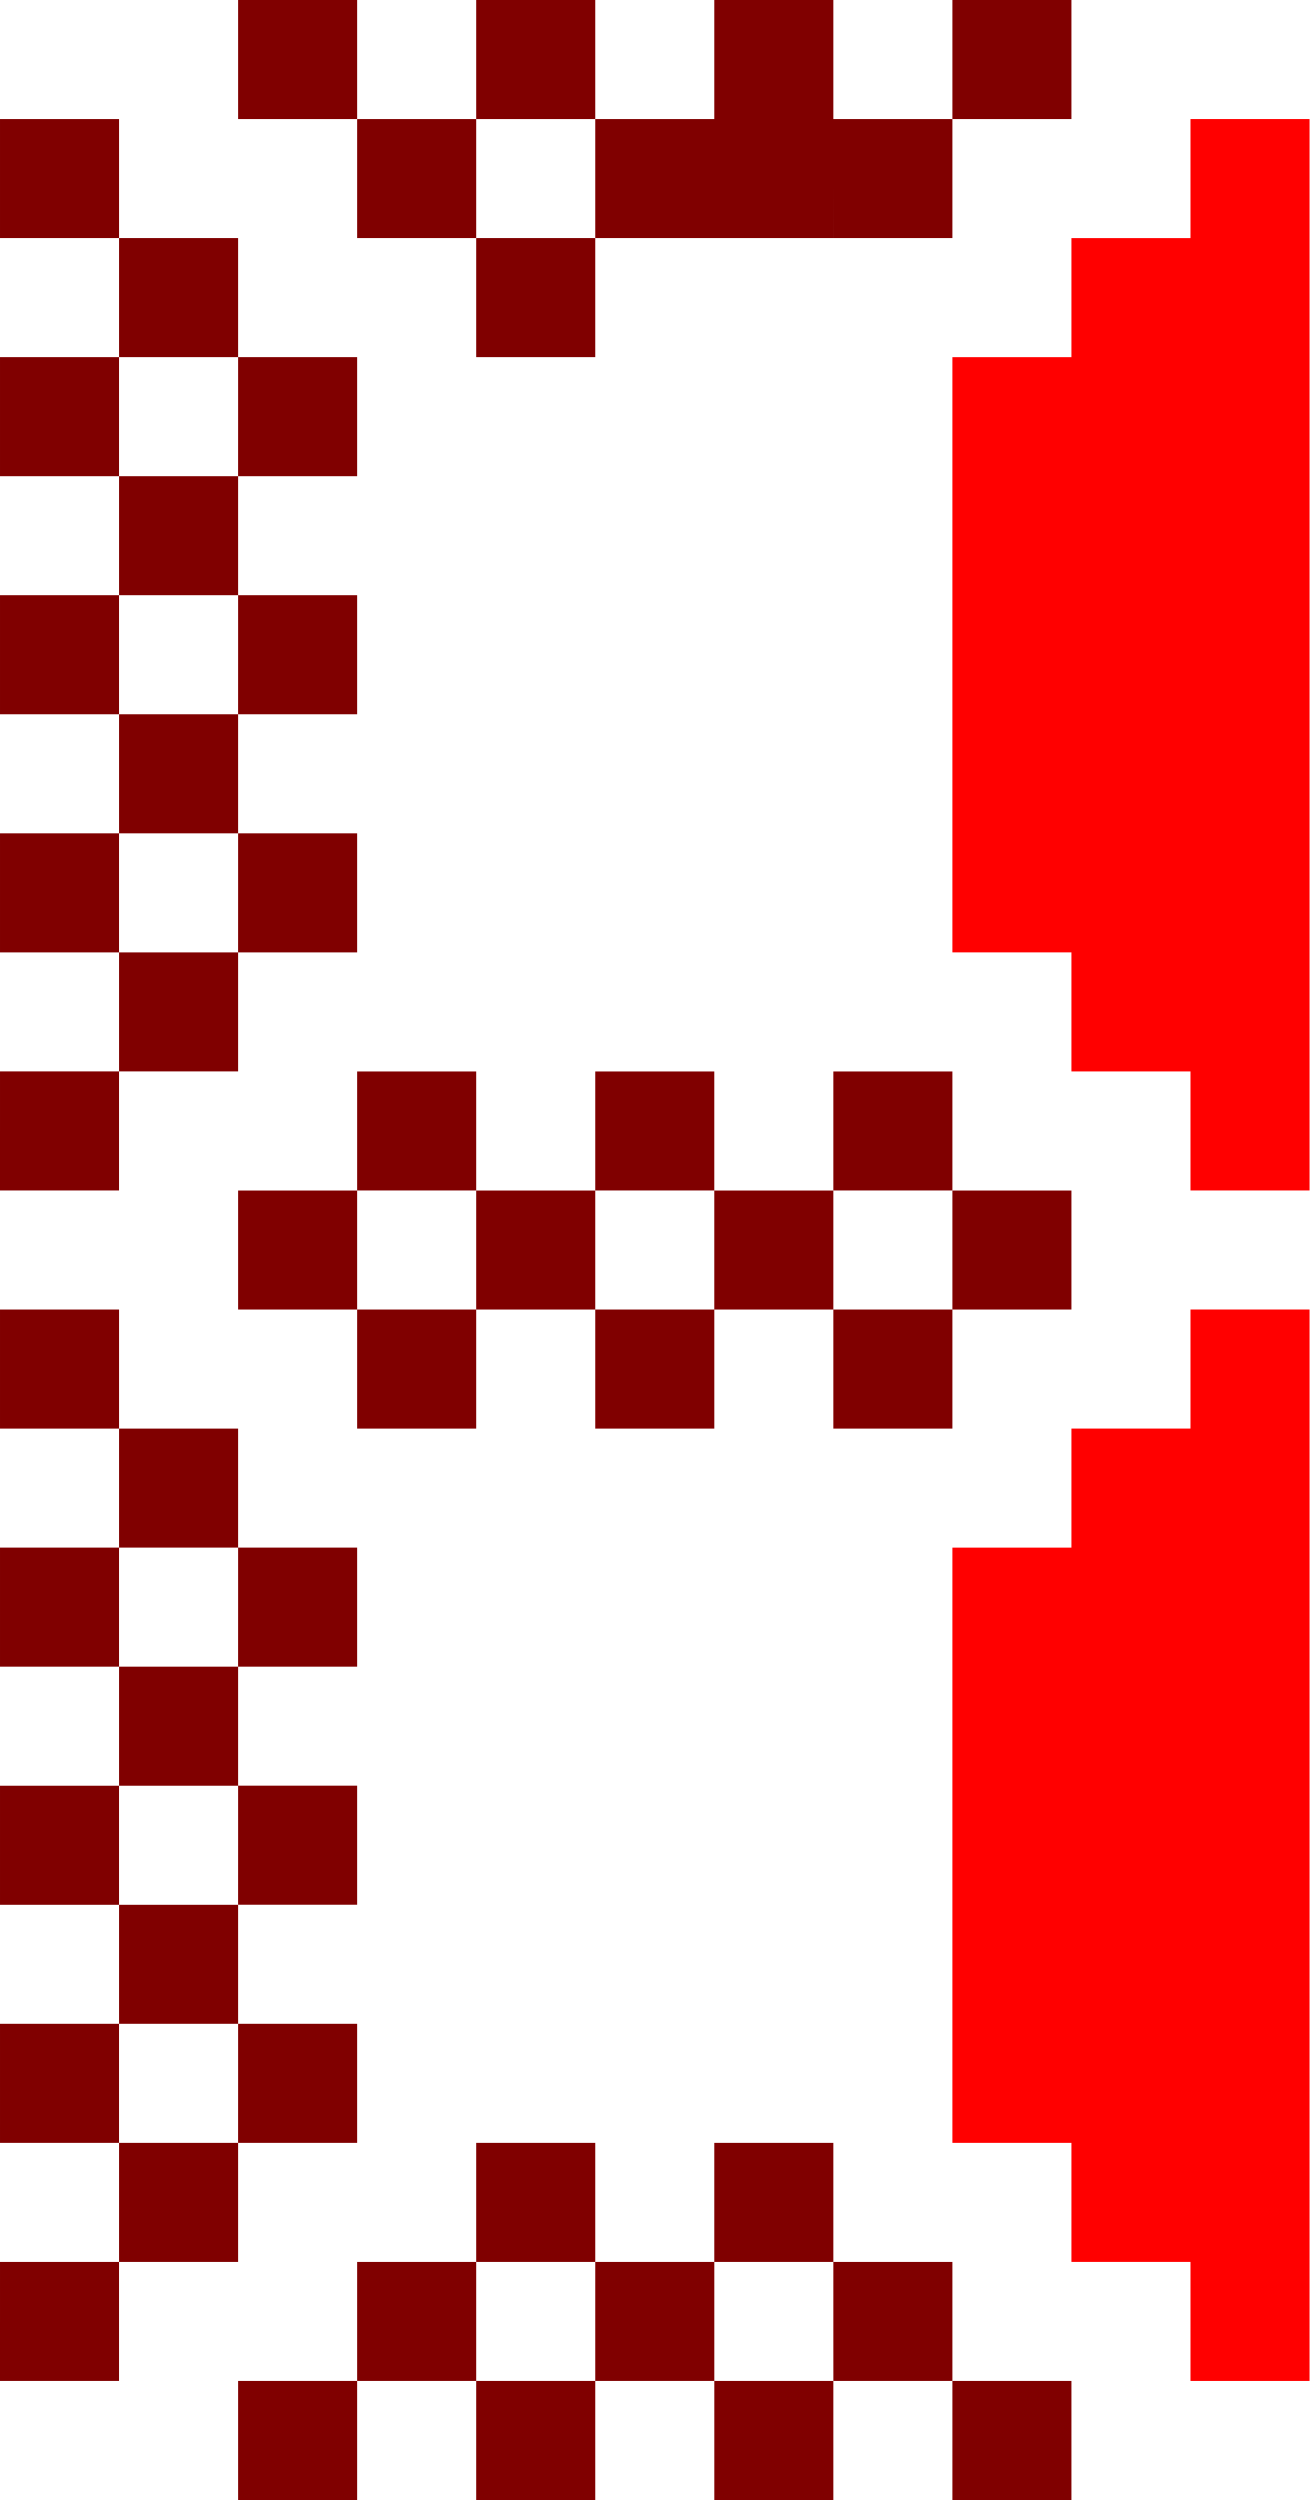
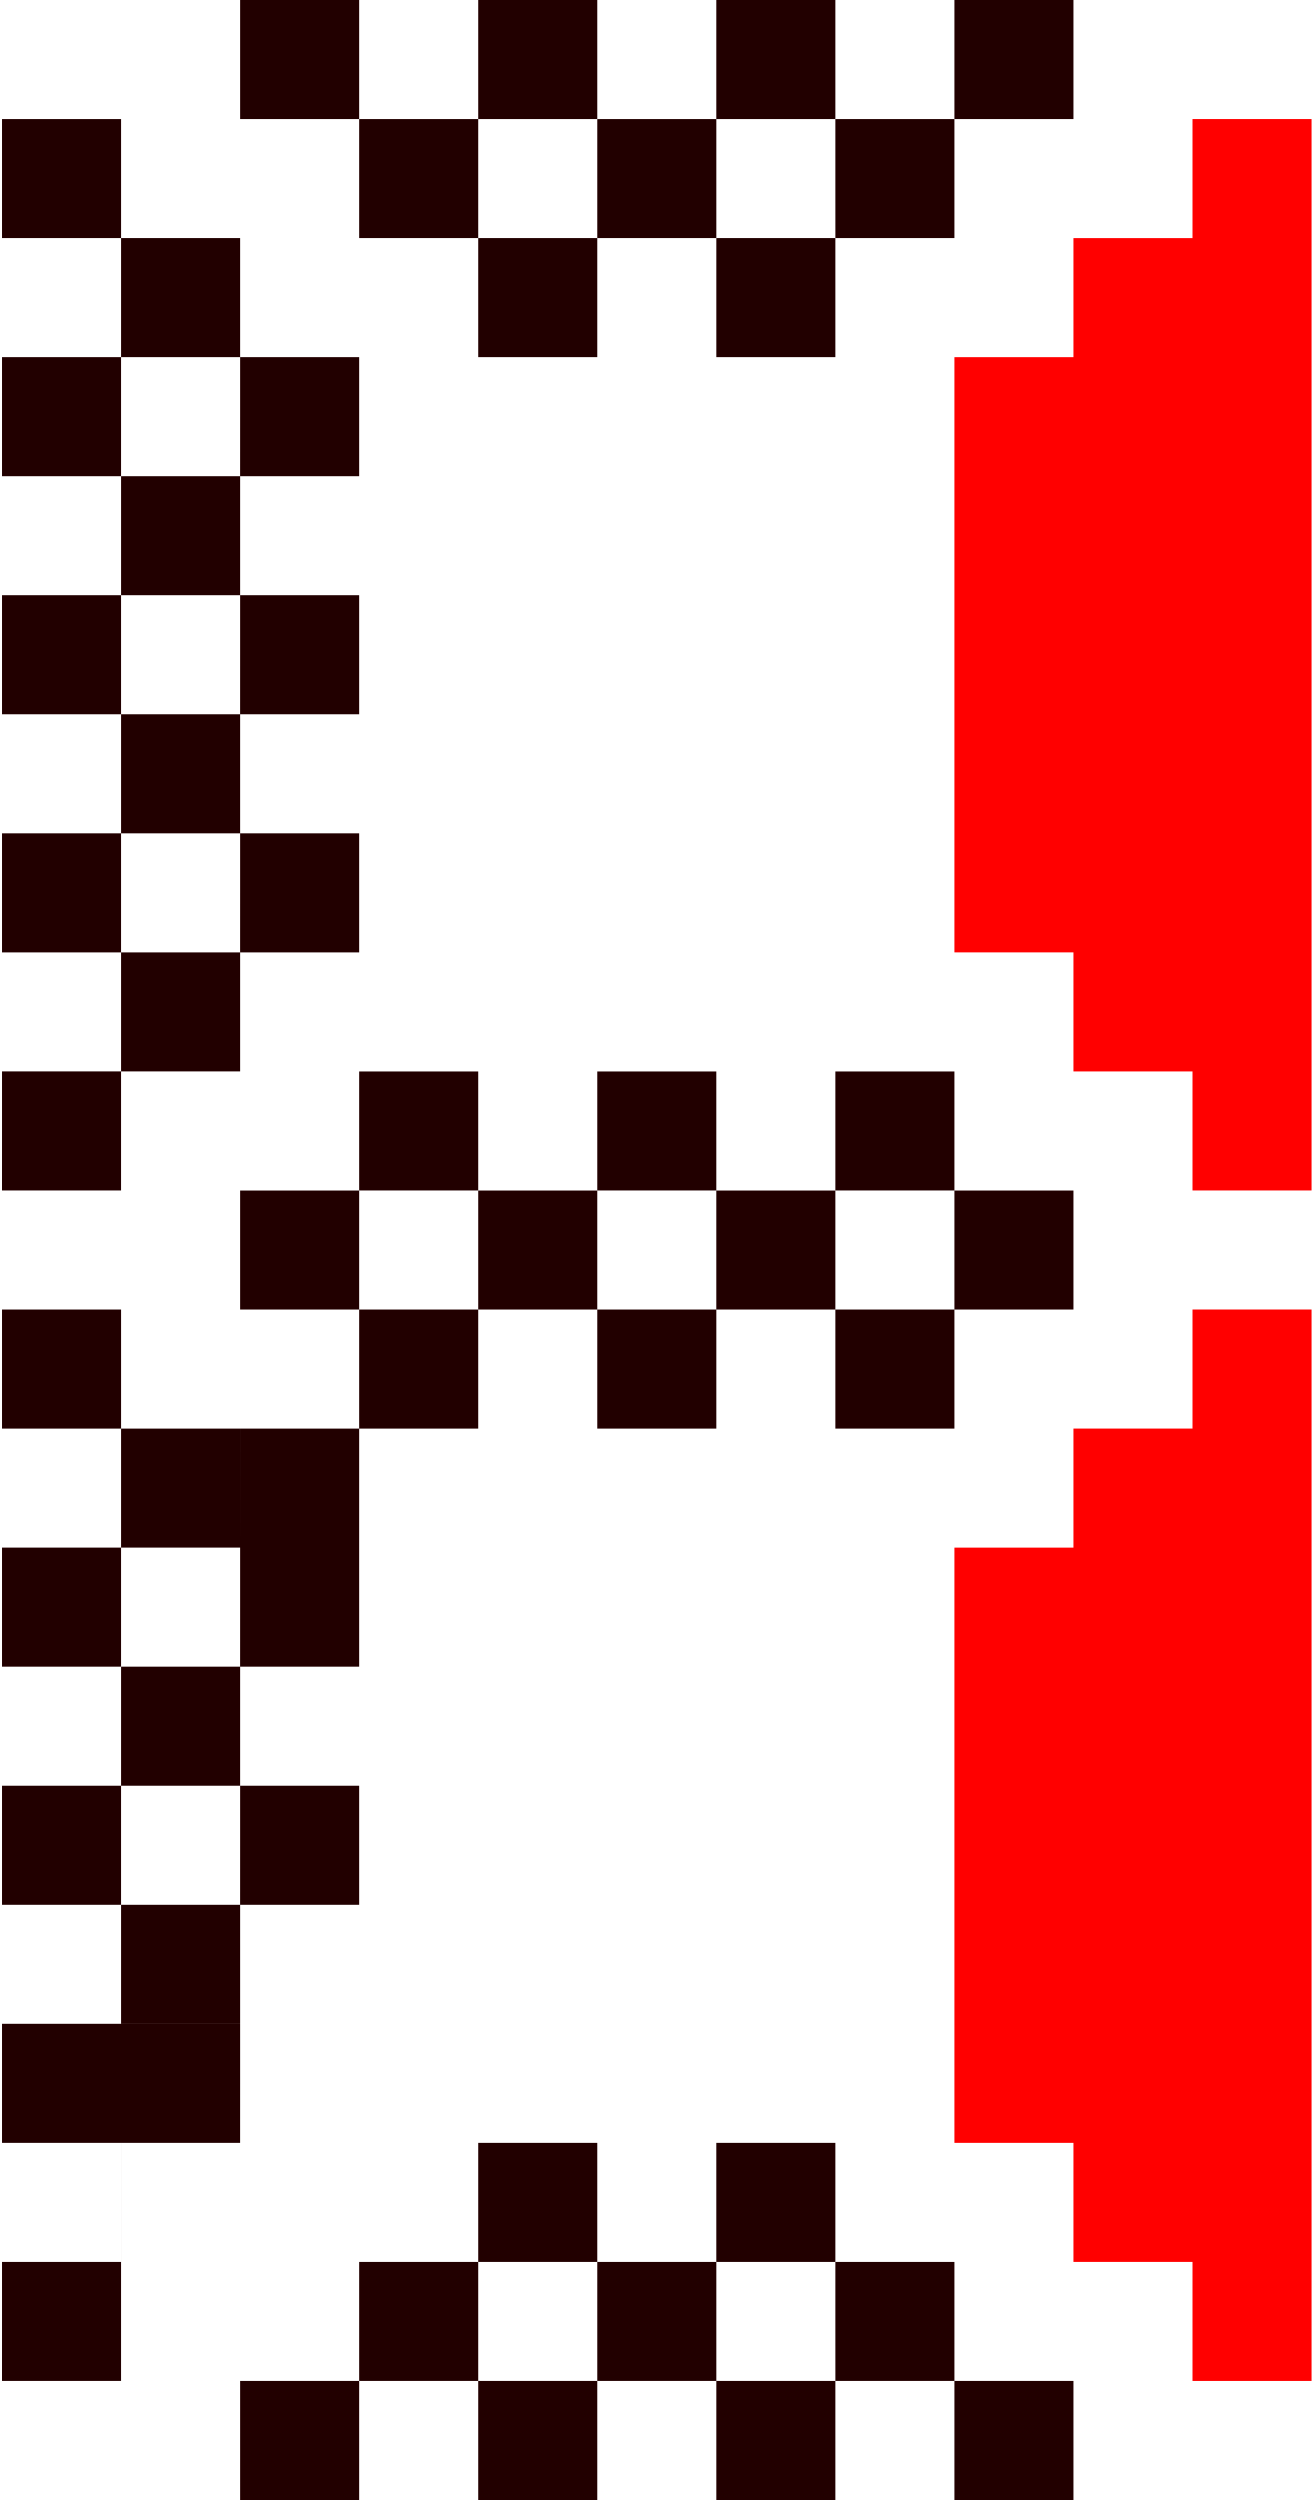
- <svg xmlns="http://www.w3.org/2000/svg" width="232.639" height="444.129" viewBox="0 0 61.552 117.509" xml:space="preserve">
-   <path style="fill:red;fill-opacity:1" d="M126.582 156.917v-2.797h-5.596v-5.596H115.391v-27.978H120.986v-5.596h5.596v-5.596h5.596V159.715h-5.596zm0-55.956v-2.798h-5.596v-5.596H115.391V64.59H120.986v-5.596h5.596V53.398h5.596v50.36h-5.596z" transform="translate(-70.625 -47.802)" />
-   <path style="fill:maroon;fill-opacity:1" d="M81.817 162.513v-2.798H87.412V154.12h5.596v-5.596h5.596v5.596H104.199v-5.596h5.596v5.596h5.596V159.715H120.986v5.596H115.391v-5.596h-5.596v5.596H104.2v-5.596H98.604v5.596h-5.596v-5.596h-5.596v5.596H81.817zm16.787-5.596v-2.797h-5.596V159.715h5.596zm11.191 0v-2.797H104.2V159.715h5.596zm-39.17 0v-2.797h5.596v-5.596h-5.596v-5.596h5.596V137.333h-5.596v-5.596h5.596v-5.596h-5.596V120.546h5.596v-5.596h-5.596v-5.596h5.596v5.596h5.596v5.596H87.412V126.14H81.817v5.596H87.412v5.596H81.817V142.928H87.412v5.596H81.817v5.596H76.22V159.715h-5.596Zm11.192-11.19v-2.799H76.22v5.596h5.596zm0-11.192v-2.798H76.22v5.596h5.596zm0-11.192v-2.797H76.22V126.14h5.596zm5.595-11.19v-2.799H81.817V103.76H87.412v-5.596h5.596v5.596h5.596v-5.596H104.199v5.596h5.596v-5.596h5.596v5.596H120.986V109.354H115.391v5.596h-5.596v-5.596H104.2v5.596H98.604v-5.596h-5.596v5.596h-5.596zm5.596-5.597v-2.797h-5.596V109.354h5.596zm11.191 0v-2.797H98.604V109.354H104.199zm11.192 0v-2.797h-5.596V109.354h5.596zm-44.766-5.595v-2.798h5.596v-5.596h-5.596V86.972h5.596v-5.596h-5.596V75.78h5.596V70.185h-5.596v-5.596h5.596v-5.596h-5.596V53.398h5.596V58.993h5.596v5.596H87.412v5.596H81.817V75.78H87.412v5.596H81.817v5.596H87.412V92.567H81.817v5.596H76.22v5.596h-5.596Zm11.192-11.192v-2.797H76.22V92.567h5.596zm0-11.19V75.78H76.22v5.596h5.596zm0-11.192v-2.798H76.22v5.596h5.596zm11.191-5.596v-2.798h-5.596V53.398H81.817v-5.596H87.412v5.596h5.596v-5.596h5.596v5.596H104.199v-5.596h5.596v5.596h5.596v-5.596H120.986v5.596H115.391V58.993h-5.596v-5.596H104.2v5.596H98.604v5.596h-5.596zm5.596-5.596v-2.797h-5.596V58.993h5.596zm11.191 0v-2.797H104.2V58.993h5.596z" transform="translate(-70.625 -47.802)" />
+ <svg xmlns="http://www.w3.org/2000/svg" width="62" height="118" viewBox="0 0 61.552 117.509" preserveAspectRatio="xMidYMid meet">
+   <path style="fill:red" d="M126.582 156.917v-2.797h-5.596v-5.596H115.391v-27.978H120.986v-5.596h5.596v-5.596h5.596V159.715h-5.596zm0-55.956v-2.798h-5.596v-5.596H115.391V64.59H120.986v-5.596h5.596V53.398h5.596v50.36h-5.596z" transform="translate(-70.625 -47.802)" />
+   <path style="fill:#200" d="M81.817 162.513v-2.798H87.412V154.12h5.596v-5.596h5.596v5.596H104.199v-5.596h5.596v5.596h5.596V159.715H120.986v5.596H115.391v-5.596h-5.596v5.596H104.2v-5.596H98.604v5.596h-5.596v-5.596h-5.596v5.596H81.817zm16.787-5.596v-2.797h-5.596V159.715h5.596zm11.191 0v-2.797H104.2V159.715h5.596zm-39.17 0v-2.797h5.596v-5.596h-5.596v-5.596h5.596V137.333h-5.596v-5.596h5.596v-5.596h-5.596V120.546h5.596v-5.596h-5.596v-5.596h5.596v5.596h5.596v5.596H87.412v-5.595h-5.596l.001 5.595H87.412v5.596H81.817v5.596H87.412v5.596H81.817v5.596H76.22V159.715h-5.596Zm11.192-11.19v-2.799H76.22v5.596h5.596zm0-11.192v-2.798H76.22v5.596h5.596zm0-11.192v-2.797H76.22V126.14h5.596zm5.595-11.19v-2.799H81.817V103.76H87.412v-5.596h5.596v5.596h5.596v-5.596H104.199v5.596h5.596v-5.596h5.596v5.596H120.986V109.354H115.391v5.596h-5.596v-5.596H104.2v5.596H98.604v-5.596h-5.596v5.596h-5.596zm5.596-5.597v-2.797h-5.596V109.354h5.596zm11.191 0v-2.797H98.604V109.354H104.199zm11.192 0v-2.797h-5.596V109.354h5.596zm-44.766-5.595v-2.798h5.596v-5.596h-5.596V86.972h5.596v-5.596h-5.596V75.78h5.596V70.185h-5.596v-5.596h5.596v-5.596h-5.596V53.398h5.596V58.993h5.596v5.596H87.412v5.596H81.817V75.78H87.412v5.596H81.817v5.596H87.412V92.567H81.817v5.596H76.22v5.596h-5.596Zm11.192-11.192v-2.797H76.22V92.567h5.596zm0-11.19V75.78H76.22v5.596h5.596zm0-11.192v-2.798H76.22v5.596h5.596zm11.191-5.596v-2.798h-5.596V53.398H81.817v-5.596H87.412v5.596h5.596v-5.596h5.596v5.596H104.199v-5.596h5.596v5.596h5.596v-5.596H120.986v5.596H115.391V58.993h-5.596v5.596H104.2v-5.596H98.604v5.596h-5.596zm5.596-5.596v-2.797h-5.596V58.993h5.596zm11.191 0v-2.797H104.2V58.993h5.596z" transform="translate(-70.625 -47.802)" />
</svg>
